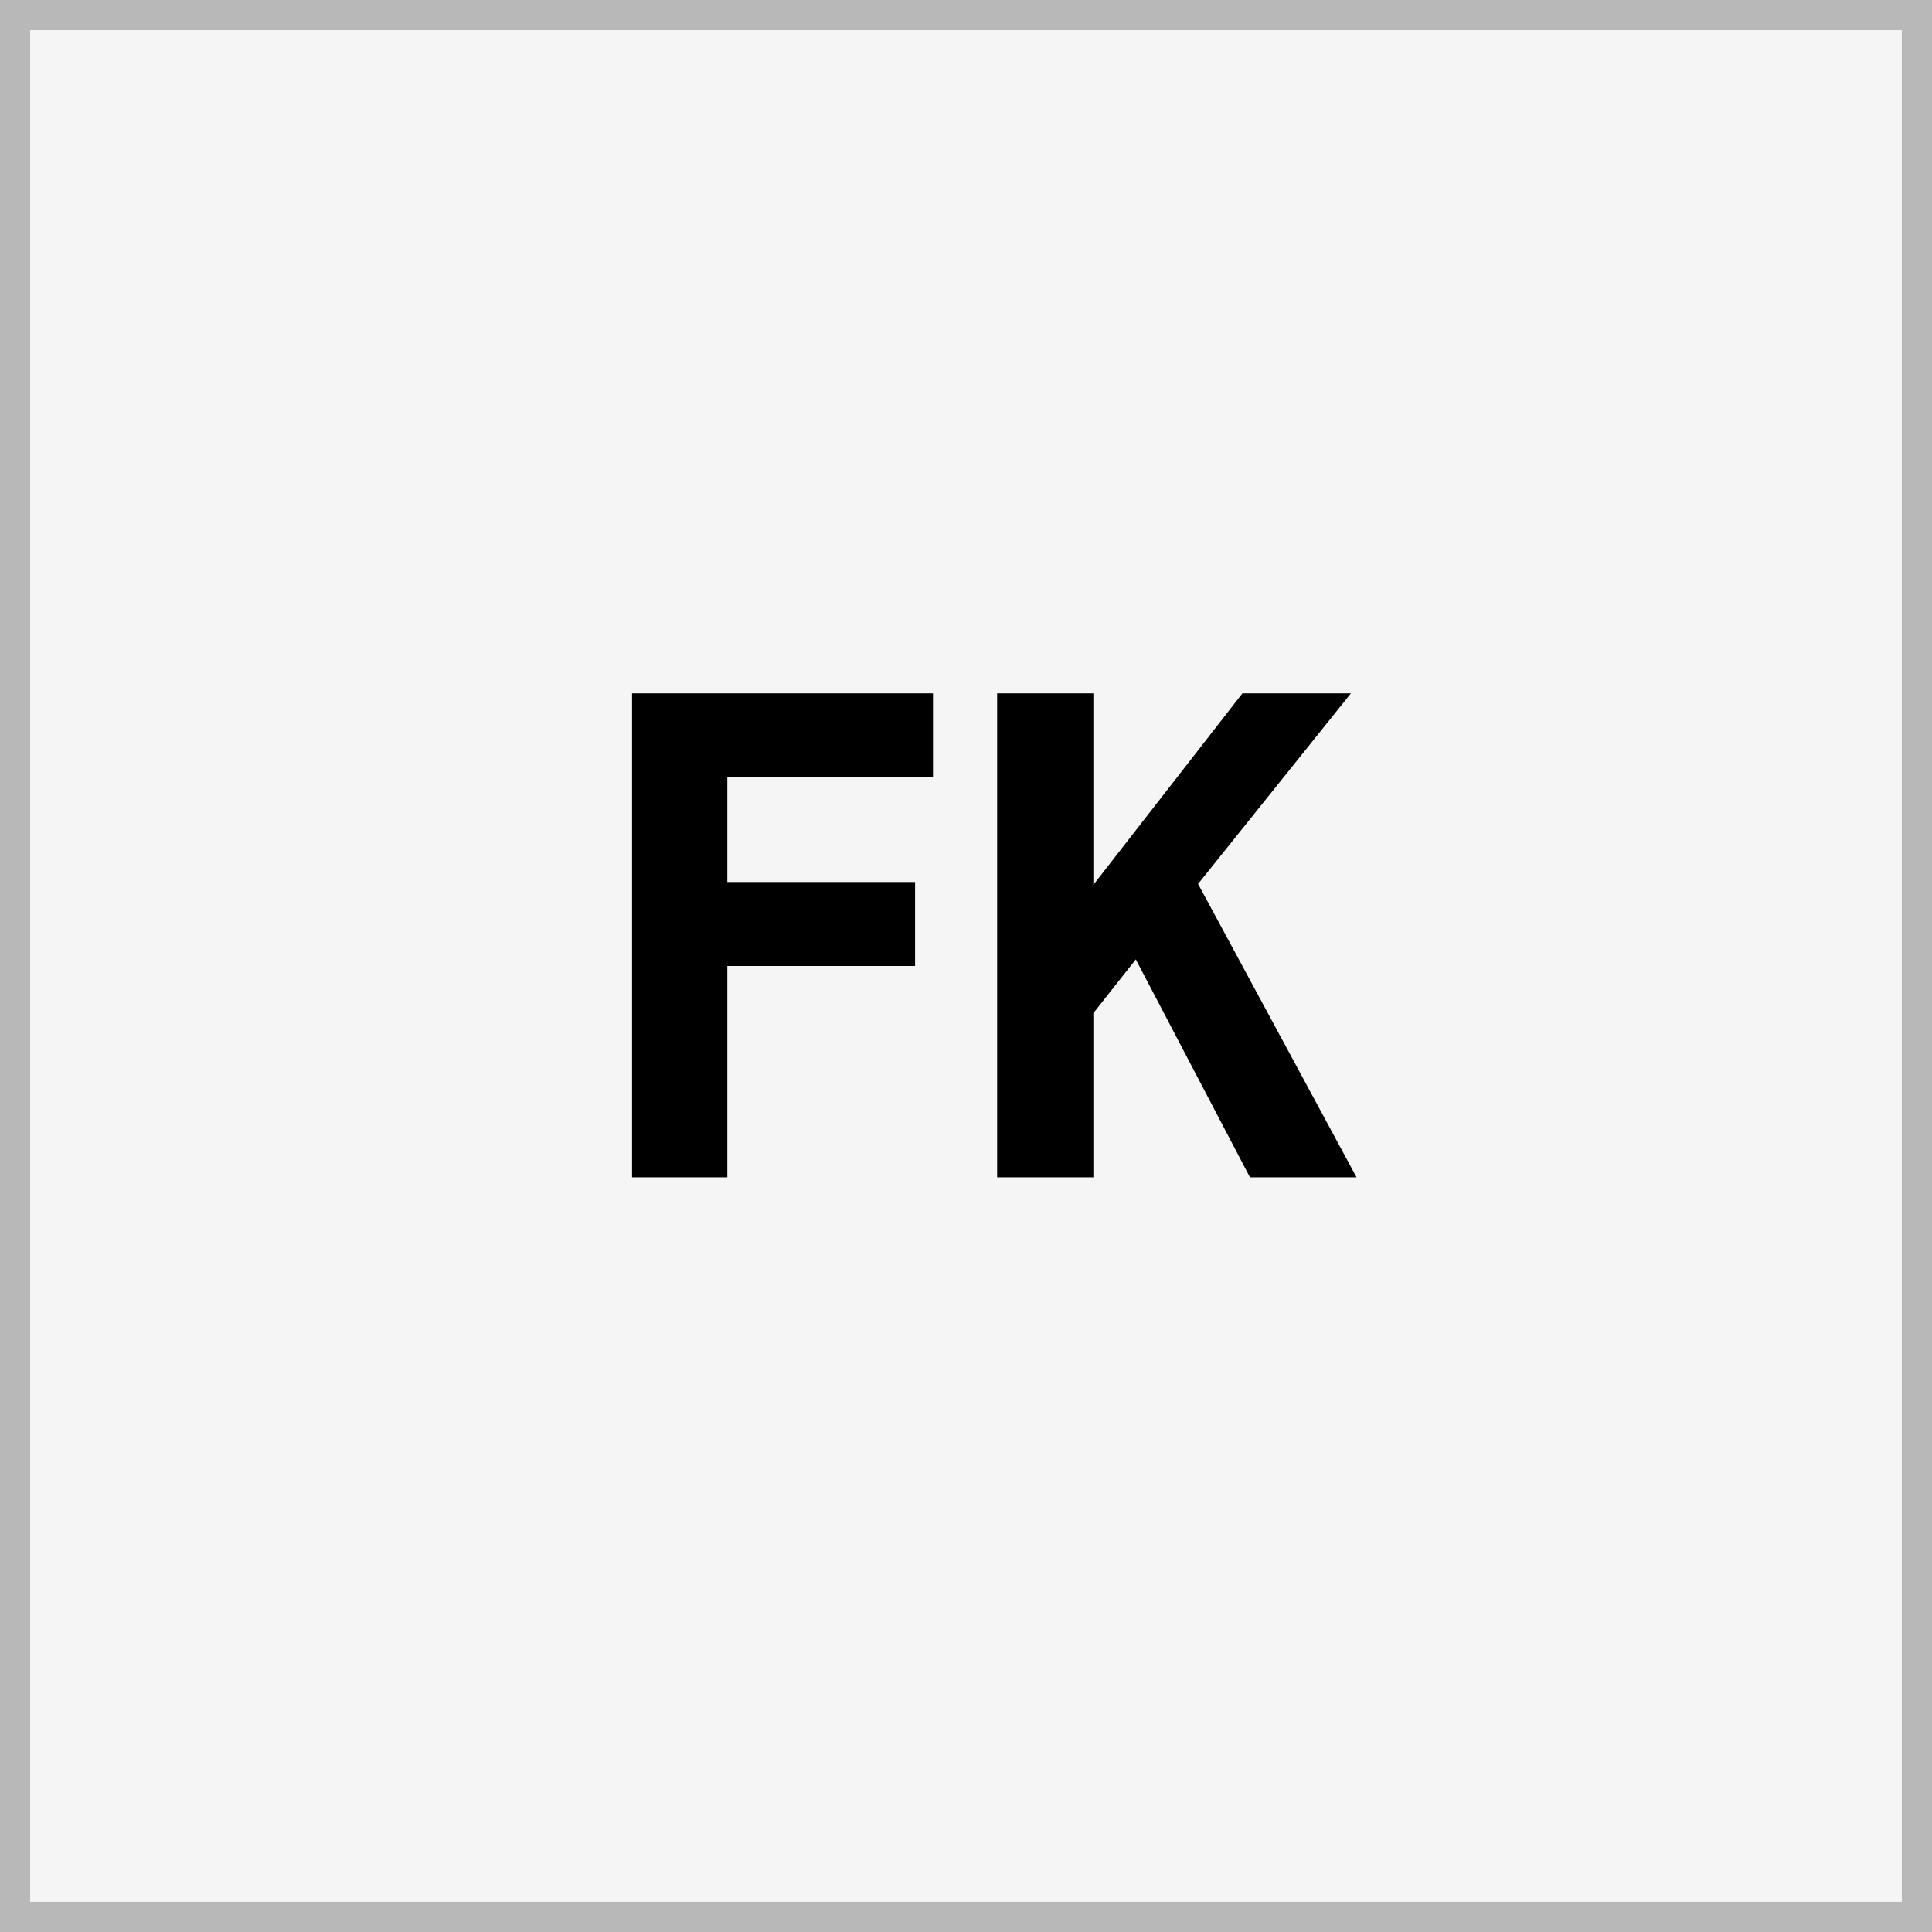
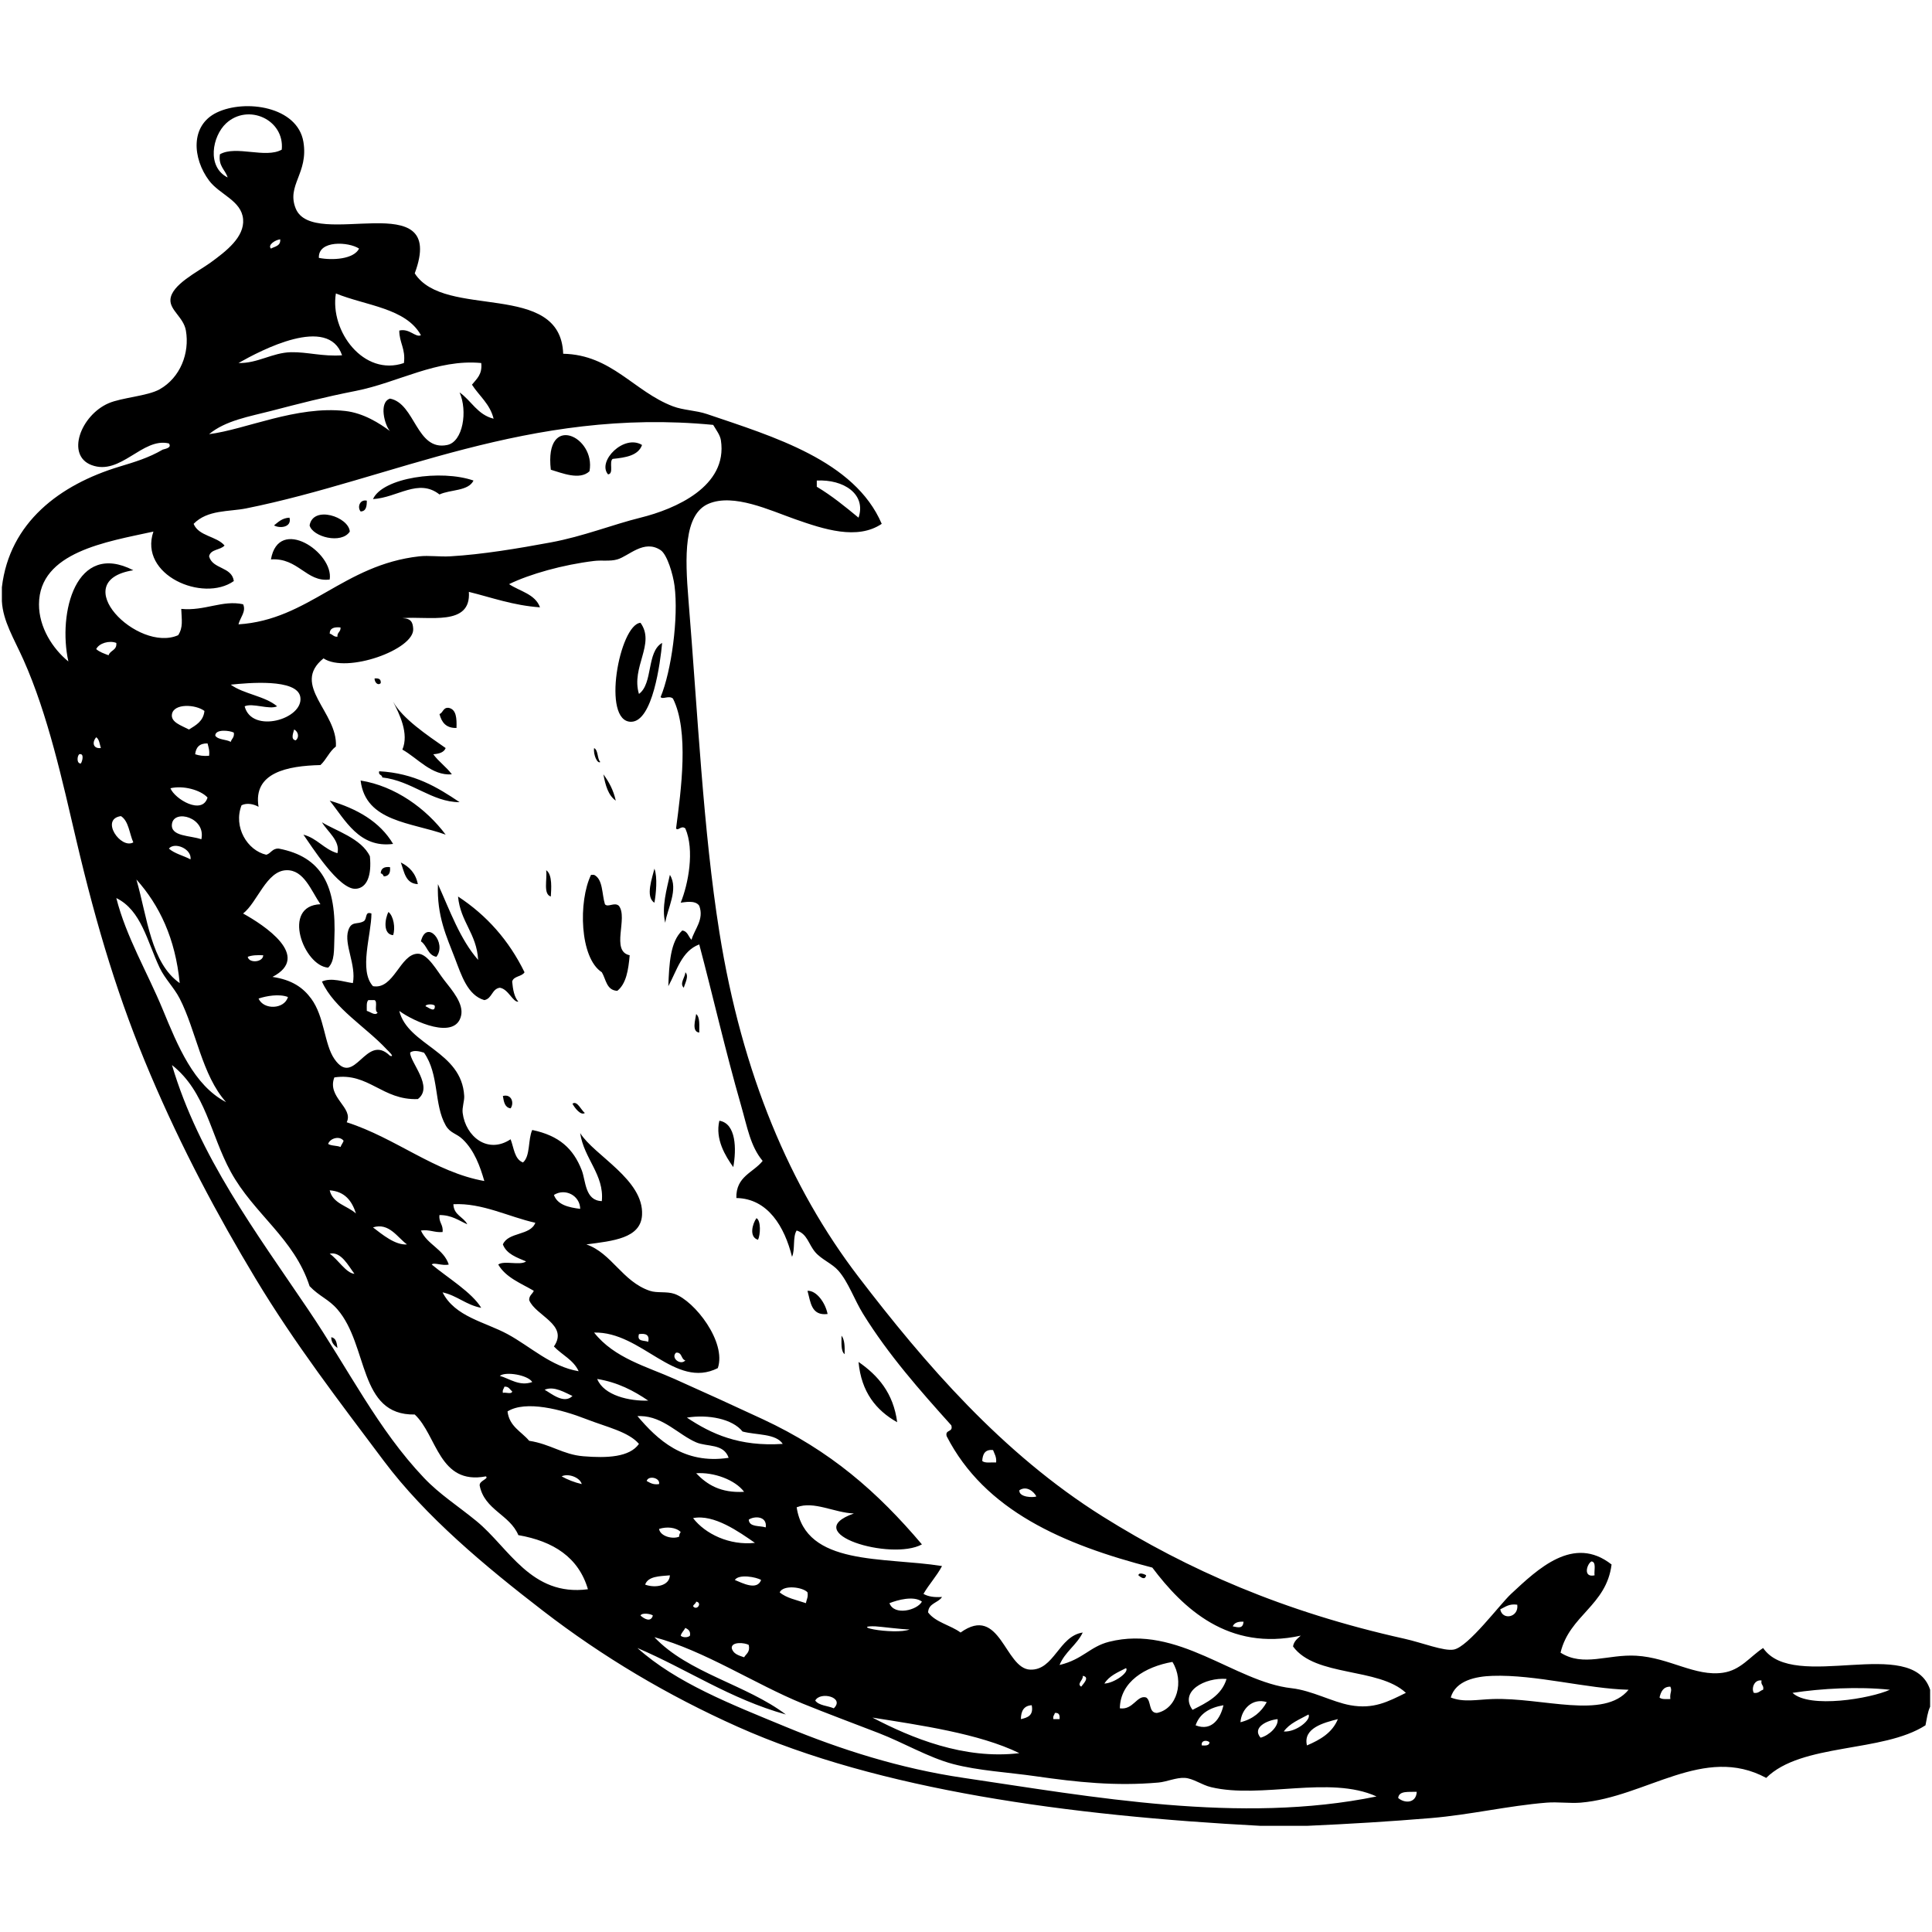
- <svg xmlns="http://www.w3.org/2000/svg" viewBox="0 0 32 32" width="32" height="32" fill="none">
-   <rect width="32" height="32" rx="0" fill="currentColor" fill-opacity="0.04" stroke="currentColor" stroke-opacity="0.25" stroke-width="1" />
-   <text x="16" y="19.5" text-anchor="middle" fill="currentColor" font-family="ui-monospace, SFMono-Regular, Menlo, Monaco, Consolas, monospace" font-size="11" font-weight="700" letter-spacing="-0.02em">FK</text>
+ <svg xmlns="http://www.w3.org/2000/svg" fill="#000000" version="1.1" width="800px" height="800px" viewBox="0 0 512 512" enable-background="new 0 0 512 512" xml:space="preserve">
+   <g id="e6c6b53d3c8160b22dad35a0f7103ecc">
+     <path display="inline" fill-rule="evenodd" clip-rule="evenodd" d="M145.973,124.482c-1.766-15.299,12.003-8.814,10.244,0.41   C153.633,127.35,148.86,125.334,145.973,124.482z M162.363,121.613c3.468-0.354,6.774-0.874,7.787-3.687   c-4.797-2.957-11.965,4.339-9.016,7.787C162.771,125.574,161.323,122.351,162.363,121.613z M116.468,131.038   c2.888-1.343,7.633-0.836,9.016-3.687c-8.596-2.994-24.076-0.784-26.638,4.917C105.399,131.863,110.879,126.663,116.468,131.038z    M97.207,132.679c-1.862-0.391-2.58,1.724-1.638,2.867C97.024,135.498,97.218,134.19,97.207,132.679z M92.699,140.875   c-0.262-3.909-9.718-7.03-10.653-1.639C82.864,142.297,90.491,144.266,92.699,140.875z M76.719,137.188   c-1.953,0.091-2.957,1.142-4.099,2.048C74.106,140.102,77.398,139.792,76.719,137.188z M71.803,148.25   c7.218-0.507,9.415,6.13,15.569,5.327C88.519,146.433,73.837,136.606,71.803,148.25z M169.329,183.899   c-2.152-7.142,4.438-13.272,0.409-18.851c-5.578,0.445-10.402,26.334-2.458,26.23c5.704-0.079,7.715-15.738,8.194-20.898   C171.298,172.754,173.117,181.132,169.329,183.899z M100.896,181.034c0.124-1.083-0.568-1.347-1.639-1.233   C99.284,180.907,100.193,181.772,100.896,181.034z M120.976,192.917c0.079-2.539-0.021-4.897-2.048-5.327   c-1.543-0.175-1.451,1.281-2.46,1.641C117.031,191.397,118.175,192.988,120.976,192.917z M101.306,206.031   c7.857,0.884,13.118,6.552,20.489,6.554c-5.878-3.957-11.985-7.683-21.309-8.194C100.189,205.509,101.3,205.216,101.306,206.031z    M163.183,212.177c-0.611-2.805-1.828-5.005-3.277-6.968C160.439,208.089,161.174,210.768,163.183,212.177z M118.106,221.191   c-5.143-6.882-13.337-12.879-22.537-14.343C96.868,217.841,109.088,217.92,118.106,221.191z M104.175,223.648   c-3.512-5.911-9.533-9.317-16.803-11.471C91.458,217.255,95.201,224.823,104.175,223.648z M85.324,217.914   c1.399,2.429,4.916,4.912,4.099,8.195c-3.593-1.05-5.34-3.949-9.016-4.917c1.952,2.711,9.402,14.729,13.931,14.345   c2.891-0.25,4.198-3.441,3.688-8.606C95.811,222.176,88.76,220.078,85.324,217.914z M106.223,228.568   c0.911,2.505,1.231,5.598,4.509,5.735C110.174,231.448,108.506,229.699,106.223,228.568z M103.354,229.799   c-1.528-0.167-2.403,0.324-2.457,1.636c0.459,0.09,0.638,0.454,0.818,0.819C103.025,232.203,103.521,231.327,103.354,229.799z    M173.427,239.222c0.427-2.316,0.861-6.778,0-9.016C172.901,232.508,170.922,237.686,173.427,239.222z M144.743,230.616   c0.313,2.422-0.858,6.323,1.229,6.97C146.063,235.793,146.481,231.755,144.743,230.616z M164.002,240.042   c-1.189-1.054-2.895,0.539-3.688-0.408c-0.838-2.713-0.491-6.61-2.868-7.787c-0.271,0-0.546,0-0.818,0   c-3.375,6.99-3.042,22.007,2.867,25.814c1.116,1.891,1.225,4.787,4.098,4.92c2.362-1.875,2.942-5.524,3.279-9.428   C161.743,252.076,166.521,243.235,164.002,240.042z M176.297,244.547c0.505-3.628,3.607-8.905,1.229-12.7   C176.741,235.438,175.255,240.499,176.297,244.547z M104.175,247.83c0.653-1.873,0.14-5.05-1.23-6.148   C101.989,243.476,101.433,247.608,104.175,247.83z M111.55,249.467c1.655,1.077,1.782,3.68,4.099,4.098   C118.532,249.885,113.063,243.399,111.55,249.467z M181.623,257.661c0.003,1.256-1.643,2.974-0.409,4.097   C181.451,260.743,182.698,258.631,181.623,257.661z M185.31,273.643c-0.017-1.892,0.231-4.05-0.818-4.915   C184.308,270.187,183.227,273.418,185.31,273.643z M133.269,290.447c0.243,1.526,0.492,3.057,2.048,3.277   C136.322,292.318,135.58,289.828,133.269,290.447z M151.709,292.497c0.57,1.082,2.208,3.231,3.277,2.454   C154.038,294.252,152.944,291.55,151.709,292.497z M190.637,297.005c-1.151,4.879,1.574,9.324,3.689,12.293   C195.192,304.541,195.111,297.729,190.637,297.005z M200.884,328.552c0.619-1.239,0.838-5.057-0.41-5.73   C199.395,324.302,198.433,327.845,200.884,328.552z M219.32,348.226c-0.593-3.011-2.952-6.263-5.325-6.15   C214.825,345.069,214.969,348.754,219.32,348.226z M223.012,353.961c0.017,1.896-0.229,4.059,0.818,4.915   C223.883,356.917,223.855,355.029,223.012,353.961z M87.782,354.372c0.006,1.501,0.809,2.196,1.641,2.869   C89.259,355.898,89.067,354.593,87.782,354.372z M237.764,376.907c-1.009-7.727-5.073-12.404-10.244-15.977   C228.26,368.927,232.179,373.755,237.764,376.907z M303.74,417.478c-0.249-0.232-1.946-0.956-2.05,0   C302.306,417.952,303.416,418.917,303.74,417.478z M511.501,447.802c0,1.506,0,3.003,0,4.508c-0.666,1.385-0.882,3.215-1.231,4.916   c-11.395,7.318-32.803,4.624-42.209,13.935c-16.497-8.887-31.829,5.111-49.17,6.559c-2.865,0.236-6.051-0.241-9.021,0   c-10.246,0.827-20.252,3.223-30.731,4.096c-10.745,0.895-21.512,1.551-32.781,2.05c-4.101,0-8.196,0-12.293,0   c-50.825-2.669-101.077-9.506-138.508-26.228c-18.661-8.338-35.838-18.567-51.632-30.735c-15.37-11.835-31.147-24.993-42.21-39.747   c-11.778-15.711-23.562-30.989-34.012-48.352c-10.081-16.759-19.504-34.412-27.864-54.094   c-8.247-19.408-14.123-38.613-19.672-62.287c-3.627-15.484-7.455-33.015-13.932-47.534c-2.522-5.654-5.458-10.282-5.736-15.574   c0-1.227,0-2.46,0-3.687c2.021-17.212,15.407-27.203,31.143-31.965c3.94-1.191,7.771-2.329,11.474-4.508   c0.241-0.139,2.602-0.38,1.641-1.638c-7.011-1.687-12.779,8.635-20.489,5.737c-6.845-2.574-2.904-13.172,4.508-16.391   c3.46-1.503,10.33-1.894,13.521-3.688c5.502-3.092,7.999-9.625,6.968-15.572c-0.611-3.514-4.258-5.364-4.098-8.196   c0.224-3.949,7.285-7.383,10.653-9.835c4.121-2.999,8.999-6.745,8.606-11.474c-0.414-4.94-6.224-6.514-9.016-10.244   C51.027,42,50.332,33.25,57.458,29.821c7.471-3.595,21.39-1.636,22.949,7.787c1.374,8.305-4.522,11.469-2.051,17.62   c4.604,11.446,40.409-6.672,31.556,17.212c7.874,12.343,38.645,1.784,39.339,21.309c12.834,0.258,18.732,9.997,29.094,13.933   c2.777,1.054,6.084,1.054,9.016,2.048c17.476,5.94,39.132,12.312,46.305,29.095c-6.482,4.367-15.328,1.443-22.946-1.229   c-6.627-2.327-16.287-6.935-22.949-4.099c-6.605,2.813-6.252,14.098-5.327,25.405c2.46,30.102,3.903,61.151,8.194,88.104   c5.993,37.623,18.803,67.756,36.883,91.384c17.49,22.859,38.037,46.796,64.743,63.518c22.535,14.105,47.853,25.234,79.91,32.37   c4.754,1.061,10.501,3.377,13.112,2.869c3.871-0.744,12.201-12.001,15.166-14.75c7.049-6.554,16.534-15.724,26.631-7.789   c-1.372,10.925-11.161,13.433-13.523,23.362c6.071,3.863,12.509,0.366,20.082,0.815c8.812,0.524,15.569,5.577,22.951,4.508   c4.711-0.682,7.069-4.191,10.653-6.554C475.388,448.642,506.78,433.147,511.501,447.802z M422.574,417.478   c-0.174-1.322,0.541-3.543-0.818-3.684C420.574,414.393,419.406,418.16,422.574,417.478z M216.457,128.99   c4.014,2.404,7.548,5.292,11.063,8.199c2.116-6.231-3.957-10.217-11.063-9.837C216.457,127.896,216.457,128.443,216.457,128.99z    M326.688,431.001c1.563,0.329,2.694,0.641,2.869-1.227C328.097,429.679,327.104,430.045,326.688,431.001z M270.136,394.938   c-0.138,1.93,3.755,1.967,4.512,1.639C274.007,395.296,272.065,393.633,270.136,394.938z M260.301,387.154   c0.682,0.69,2.407,0.324,3.688,0.411c0.137-1.501-0.458-2.278-0.819-3.281C261.016,384.048,260.421,385.361,260.301,387.154z    M181.623,219.55c-1.112-0.942-1.919,0.784-2.459,0c1.335-10.166,3.48-25.818-0.819-34.418c-1.063-0.928-2.745,0.326-3.277-0.412   c2.861-6.83,4.793-21.075,3.687-29.504c-0.389-2.971-1.932-8.255-3.687-9.425c-4.41-2.936-8.423,1.576-11.476,2.459   c-1.921,0.56-4.057,0.16-6.146,0.408c-8.263,0.996-17.031,3.46-22.537,6.146c2.87,1.913,6.938,2.624,8.194,6.146   c-7.14-0.505-12.71-2.583-18.851-4.096c0.655,9.245-10.683,6.348-17.619,6.968c2.396,0.052,2.78,1.21,2.869,2.867   c0.285,5.439-17.613,11.885-23.768,7.789c-8.779,7.078,3.863,14.308,3.278,23.358c-1.726,1.279-2.523,3.485-4.098,4.913   c-8.725,0.212-17.902,1.967-16.394,11.066c-1.179-0.688-3.039-1.147-4.508-0.412c-2.23,5.745,1.514,11.981,6.559,13.116   c1.271-0.37,1.567-1.711,3.278-1.639c11.396,2.179,15.408,9.737,14.753,24.174c-0.114,2.486,0.133,5.73-1.639,7.379   c-6.467-0.443-12.463-16.405-2.05-16.8c-2.497-3.674-4.388-9.155-9.016-9.018c-5.305,0.158-7.686,8.542-11.474,11.475   c5.46,3.017,18.283,11.343,7.785,16.801c5.197,0.779,8.097,2.84,10.244,5.734c3.578,4.832,3.464,12.072,6.148,15.985   c5.431,7.922,8.298-7.106,14.75-0.823c1.524,0.524-0.671-1.48-0.819-1.635c-5.535-5.976-13.977-10.874-17.21-18.031   c2.485-1.139,5.816,0.104,8.194,0.408c0.94-4.814-2.405-10.262-1.229-13.936c0.847-2.634,2.41-1.474,4.099-2.456   c0.993-0.578,0.216-2.73,2.05-2.048c-0.011,5.626-3.401,15.094,0.407,19.259c5.561,0.998,7.167-8.565,11.886-8.605   c2.636-0.023,5.127,4.617,6.965,6.966c2.208,2.819,5.209,6.283,4.508,9.423c-1.476,6.62-12.594,1.58-16.391-1.23   c2.314,9.186,16.553,10.612,17.21,22.543c0.075,1.331-0.597,3.031-0.409,4.504c0.805,6.296,6.676,10.975,12.702,6.97   c0.886,2.258,1.002,5.285,3.281,6.146c1.996-1.688,1.287-6.089,2.457-8.608c7.15,1.497,10.883,4.94,13.112,10.654   c1.104,2.827,0.819,8.067,5.327,8.196c0.69-6.986-4.784-11.315-5.735-18.031c3.673,5.926,16.922,12.338,16.392,21.72   c-0.352,6.188-7.706,6.861-14.753,7.785c6.716,2.308,9.529,9.83,16.801,12.292c1.954,0.666,4.464,0.096,6.556,0.823   c5.321,1.851,13.829,12.759,11.476,19.67c-11.338,5.714-20.184-9.73-32.784-9.423c5.313,6.774,14.004,9.028,21.309,12.293   c7.862,3.51,15.734,7.106,23.358,10.653c17.972,8.359,30.447,19.296,42.209,33.193c-8.161,4.45-32.897-2.952-18.031-8.2   c-5.171-0.175-10.644-3.418-15.164-1.634c2.396,15.636,22.968,13.095,38.522,15.569c-1.416,2.682-3.412,4.786-4.919,7.377   c1.199,0.707,2.856,0.965,4.919,0.819c-0.996,1.597-3.589,1.601-3.69,4.096c1.992,2.653,5.935,3.356,8.606,5.327   c10.531-7.552,11.712,9.581,18.44,9.835c6.358,0.237,7.577-8.899,13.936-9.835c-1.598,3.323-4.725,5.111-6.146,8.608   c6.226-1.505,8.001-4.857,13.107-6.15c18.298-4.629,33.298,10.612,48.355,12.297c5.414,0.603,10.796,3.643,15.573,4.508   c6.176,1.114,9.973-0.919,14.751-3.277c-7.277-6.795-23.986-4.149-29.912-12.297c0.229-1.409,1.193-2.083,2.05-2.865   c-19.18,4.213-31.256-7.281-39.34-18.031c-23.662-6.112-44.421-15.133-54.504-34.831c-0.484-1.855,1.817-0.915,1.233-2.87   c-8.319-9.257-16.634-18.655-23.358-29.505c-2.324-3.746-3.915-8.454-6.558-11.473c-1.674-1.913-4.483-2.966-6.146-4.92   c-1.821-2.142-2.069-4.824-4.92-5.734c-1.096,1.634-0.361,5.098-1.227,6.965c-1.971-7.913-6.362-15.428-14.752-15.573   c-0.156-5.755,4.493-6.703,6.965-9.835c-3.254-3.913-4.038-8.841-5.736-14.75c-4.128-14.359-7.539-29.359-11.066-42.62   c-4.674,1.745-5.913,6.926-8.194,11.065c0.225-5.92,0.502-11.792,3.689-14.755c1.457,0.183,1.617,1.664,2.457,2.46   c0.77-2.792,3.412-5.396,2.048-9.014c-1.058-1.634-4.151-0.872-4.915-0.819C182.414,234.271,184.112,225.289,181.623,219.55z    M346.357,462.557c3.543-1.514,6.732-3.377,8.192-6.97C350.698,456.552,345.268,458.007,346.357,462.557z M346.765,454.36   c-2.37,1.313-5.036,2.341-6.554,4.508C343.608,459.071,347.588,455.661,346.765,454.36z M334.064,460.506   c2.32-0.619,4.803-3.015,4.508-4.919C335.878,455.857,331.711,457.778,334.064,460.506z M335.703,451.079   c-3.688-1.165-6.699,1.722-6.97,5.331C332.019,455.595,334.243,453.72,335.703,451.079z M324.226,451.902   c-3.602,0.628-6.296,2.162-7.377,5.323C321.252,458.972,323.506,455.188,324.226,451.902z M318.491,462.557   c1.015,0.058,1.987,0.074,2.05-0.823C319.926,461.084,318.204,461.134,318.491,462.557z M325.049,444.933   c-5.734-0.44-12.592,3.281-9.016,8.196C319.851,451.208,323.718,449.341,325.049,444.933z M296.771,452.722   c3.581,0.503,4.517-3.593,6.97-2.874c1.423,0.898,0.558,4.088,2.865,4.101c5.36-1.09,7.29-8.404,4.097-13.523   C303.479,441.697,296.87,445.673,296.771,452.722z M298.409,442.067c-2.175,1.102-4.491,2.059-5.734,4.096   C295.356,446.047,299.349,443.09,298.409,442.067z M286.94,444.117c0.229,1.09-1.688,2.084-0.416,2.865   C286.865,446.467,289.02,444.441,286.94,444.117z M279.563,453.948c-0.129,0.558-0.586,0.782-0.407,1.639c0.541,0,1.09,0,1.639,0   C280.906,454.514,280.64,453.827,279.563,453.948z M273.417,451.902c-2.071,0.116-2.854,1.518-2.87,3.685   C272.331,455.191,273.957,454.63,273.417,451.902z M232.024,431.001c-2.525-0.111-3.295,0.279-0.407,0.824   c2.751,0.507,7.604,0.773,9.426,0C238.88,431.8,233.291,431.06,232.024,431.001z M244.321,424.447   c-2.144-1.63-6.454-0.449-8.605,0.408C236.957,428.265,243.051,426.751,244.321,424.447z M231.21,455.179   c10.22,5.356,24.292,11.203,38.926,9.424C259.502,459.396,243.688,457.175,231.21,455.179z M216.046,450.671   c0.979,1.344,3.291,1.352,4.915,2.051C223.986,449.798,217.337,448.151,216.046,450.671z M177.525,417.478   c-2.766,0.241-5.776,0.233-6.556,2.462C173.604,420.917,177.417,420.31,177.525,417.478z M169.738,428.132   c0.963,0.873,2.734,1.913,3.279,0C172.593,427.699,170.092,427.288,169.738,428.132z M174.656,393.3   c0.372-1.713-2.891-2.361-3.277-0.818C172.277,392.946,173.055,393.537,174.656,393.3z M179.985,407.231   c-0.02-0.562,0.193-0.898,0.409-1.227c-1.221-1.261-3.69-1.485-5.738-0.819C174.984,407.156,178.266,407.979,179.985,407.231z    M180.395,433.463c0.524,0.558,1.934,0.558,2.458,0c0.193-1.289-0.512-1.676-1.229-2.054   C181.256,432.137,180.634,432.606,180.395,433.463z M193.099,386.335c-1.335-3.859-5.688-2.841-8.607-4.097   c-4.691-2.021-8.696-6.845-14.753-6.965c-0.272,0-0.547,0-0.817,0C174.19,381.481,181.162,388.152,193.099,386.335z    M171.788,371.177c-3.825-2.599-8.015-4.832-13.523-5.738C160.016,369.834,166.832,371.348,171.788,371.177z M184.491,390.431   c2.873,3.003,6.479,5.273,12.704,4.916C194.802,392.136,189.084,390.077,184.491,390.431z M200.063,408.874   c-4.219-2.924-10.855-7.668-16.391-6.559C186.874,406.491,193.311,409.618,200.063,408.874z M184.491,424.447   c-0.099,0.583-0.674,0.687-0.819,1.223C184.682,426.988,186.202,424.722,184.491,424.447z M193.916,436.74   c0.348,1.563,1.853,1.971,3.279,2.458c0.555-0.948,1.646-1.36,1.229-3.277C197.428,435.322,193.846,434.977,193.916,436.74z    M201.703,418.709c-1.269-0.777-5.897-1.646-6.968,0C196.723,419.516,200.628,421.604,201.703,418.709z M202.932,404.773   c0.41-3.048-3.038-3.061-4.508-2.05C198.562,404.773,201.274,404.25,202.932,404.773z M207.439,382.646   c-1.851-2.795-6.992-2.296-10.654-3.277c-2.682-3.368-9.095-4.591-14.752-3.688C188.512,379.997,195.881,383.415,207.439,382.646z    M206.62,421.985c1.76,1.519,4.519,2.038,6.966,2.87c0.131-0.965,0.646-1.539,0.409-2.87   C212.802,420.609,207.625,419.898,206.62,421.985z M171.788,355.599c0.41-1.912-0.715-2.287-2.459-2.046   C168.711,355.674,170.755,355.129,171.788,355.599z M181.623,360.519c-1.197-0.304-0.794-2.208-2.459-2.05   C177.654,359.854,180.374,361.962,181.623,360.519z M153.348,363.388c-1.36-3.007-4.425-4.316-6.556-6.558   c3.996-5.789-4.92-8.159-6.557-12.293c-0.019-1.247,0.865-1.593,1.229-2.462c-3.443-2.017-7.419-3.505-9.426-6.961   c1.585-1.147,5.81,0.341,7.375-0.823c-2.482-1.069-5.162-1.938-6.146-4.508c1.437-3.344,7.279-2.279,8.605-5.735   c-7.059-1.559-14.072-5.31-21.72-4.919c0.087,2.919,2.685,3.326,3.688,5.327c-2.267-1.007-4.101-2.458-7.375-2.458   c-0.245,2.021,1.064,2.487,0.821,4.508c-2.235,0.183-3.368-0.731-5.739-0.407c1.69,3.771,6.024,4.902,7.378,9.016   c-1.676,0.424-3.951-0.666-4.508,0c4.326,3.593,10.644,7.381,13.111,11.469c-4.025-0.748-6.329-3.227-10.242-4.096   c3.276,6.487,11.253,7.839,17.21,11.065C140.594,356.854,146.058,362.178,153.348,363.388z M144.332,368.304   c1.713,0.936,5.123,3.908,7.377,1.643C149.809,369.105,146.82,367.193,144.332,368.304z M141.055,366.253   c-1.153-1.867-7.036-2.861-8.604-1.639C135.125,365.384,137.645,367.459,141.055,366.253z M133.678,367.484   c-0.129,0.557-0.582,0.781-0.409,1.643c0.721-0.237,2.407,0.49,2.459-0.412C135.092,368.258,134.873,367.384,133.678,367.484z    M128.351,312.982c-1.118-3.851-2.611-8.071-5.736-11.062c-1.683-1.613-3.313-1.58-4.508-3.693   c-3.167-5.572-1.649-13.439-5.737-19.254c-0.967-0.315-2.832-0.811-3.688,0c0.077,2.687,6.313,9.058,2.051,12.293   c-9.424,0.374-13.052-7.128-22.128-5.739c-2.044,5.294,5.182,8.014,3.276,11.886C104.917,301.597,115.27,310.662,128.351,312.982z    M98.846,325.275c2.408,1.834,5.889,4.766,9.016,4.508C105.385,328.028,103.106,323.895,98.846,325.275z M94.338,321.591   c-1.063-3.307-2.906-5.835-6.966-6.146C88.198,318.987,92.047,319.512,94.338,321.591z M87.372,332.245   c2.194,1.501,4.373,5.181,6.557,5.327C92.332,335.48,90.386,331.559,87.372,332.245z M90.242,303.967   c0.212-0.607,0.604-1.031,0.819-1.639c-1.051-1.447-3.642-0.657-4.097,0.823C87.77,303.709,89.304,303.543,90.242,303.967z    M153.759,320.359c-0.058-3.526-3.975-5.572-6.967-3.685C147.74,319.278,150.597,319.969,153.759,320.359z M115.236,266.682   c0.069-0.678-2.523-0.678-2.457,0C113.341,266.806,115.251,268.532,115.236,266.682z M99.258,265.039c-0.547,0-1.094,0-1.641,0   c-0.563,0.527-0.405,1.784-0.41,2.865c0.749,0.112,2.298,1.48,2.87,0.415C99.063,267.962,100.195,265.467,99.258,265.039z    M68.521,264.627c1.358,3.09,6.855,2.861,7.787-0.407C73.976,263.317,70.541,263.945,68.521,264.627z M69.753,253.153   c-1.585-0.079-3.021-0.013-4.101,0.412C65.971,255.353,69.742,255.035,69.753,253.153z M73.439,187.18   c-2.106,0.973-6.498-0.975-8.604,0c1.865,7.383,15.688,3.408,14.753-2.46c-0.794-4.978-13.939-3.745-18.441-3.277   C64.636,183.963,70.182,184.427,73.439,187.18z M57.049,194.965c0.771,1.142,2.89,0.934,4.098,1.639   c0.237-0.854,1.017-1.168,0.819-2.458C60.891,193.578,57.023,193.131,57.049,194.965z M77.949,193.327   c-0.221,0.894-0.994,2.651,0.407,2.869C79.332,195.508,79.128,193.921,77.949,193.327z M89.423,168.739   c-0.108-1.198,0.925-1.256,0.819-2.458c-1.666-0.163-2.857,0.149-2.87,1.638C88.152,168.097,88.401,168.802,89.423,168.739z    M89.013,77.767c-1.632,10,7.378,22.097,18.029,18.439c0.497-3.774-1.225-5.329-1.229-8.604c2.718-0.659,4.318,1.951,5.736,1.229   C107.563,81.618,96.96,81.021,89.013,77.767z M84.503,68.342c3.602,0.713,9.255,0.352,10.656-2.459   C92.438,64.065,84.274,63.578,84.503,68.342z M74.668,39.656c0.788-7.959-8.938-12.357-14.75-6.965   c-3.633,3.368-5.211,11.502,0.409,14.343c-0.638-2.096-2.501-2.963-2.048-6.146C62.55,38.446,70.381,42.079,74.668,39.656z    M71.803,65.882c1.042-0.595,2.607-0.666,2.458-2.458C73.001,63.551,70.854,64.909,71.803,65.882z M63.195,96.206   c5.11,0.121,8.963-2.761,13.933-2.867c4.302-0.091,8.402,1.189,13.523,0.819C86.994,83.425,69.225,92.798,63.195,96.206z    M55.41,115.057c9.669-1.229,23.14-7.591,36.061-6.146c4.874,0.544,9.143,3.287,11.883,5.327c-1.397-1.491-3.052-7.61,0-8.604   c6.725,1.281,6.949,13.987,15.162,12.293c4.184-0.863,5.458-8.979,3.279-13.933c3.127,2.2,4.738,5.916,9.016,6.967   c-0.976-3.942-3.813-6.023-5.736-9.016c1.208-1.522,2.79-2.674,2.457-5.739c-11.727-1.127-22.136,5.203-33.193,7.377   c-8.581,1.69-14.967,3.364-22.535,5.327C66.114,110.385,59.783,111.42,55.41,115.057z M20.988,199.884   c-0.563,0.522-0.714,2.448,0.409,2.458C21.734,202.045,22.497,199.506,20.988,199.884z M35.328,151.12   c-17.969,2.851,1.184,21.961,11.886,17.212c1.355-2.081,0.934-3.988,0.819-6.97c6.235,0.611,10.926-2.426,16.393-1.227   c0.882,1.905-0.786,3.518-1.23,5.325c18.593-1.179,27.799-15.788,47.943-18.029c2.503-0.279,5.356,0.164,8.198,0   c8.483-0.495,17.88-2.067,26.636-3.689c8.591-1.588,16.446-4.747,23.766-6.554c9.187-2.271,23.163-8.271,21.311-20.491   c-0.212-1.391-1.177-2.641-2.05-4.098c-48.834-4.722-85.346,14.422-123.754,22.129c-4.614,0.925-10.224,0.31-13.934,4.096   c1.342,3.302,6.058,3.231,8.194,5.737c-1.068,1.252-3.709,0.932-4.096,2.87c0.904,3.466,6.042,2.694,6.556,6.558   c-8.157,5.75-25.261-1.584-21.309-13.114c-12.325,2.701-30.27,5.385-30.323,19.26c-0.025,6.115,3.62,11.771,7.784,15.162   C15.297,162.387,20.092,143.297,35.328,151.12z M50.492,227.749c0.373-2.775-4.188-4.718-5.736-2.867   C46.266,226.239,48.63,226.74,50.492,227.749z M36.149,233.076c2.898,10.076,3.841,22.113,11.474,27.456   C46.474,248.704,42.277,239.925,36.149,233.076z M53.36,222.422c1.276-5.785-7.211-8.051-7.785-4.099   C45.074,221.765,50.501,221.365,53.36,222.422z M55,211.356c-1.85-2.023-6.493-3.277-9.834-2.458   C46.345,211.799,53.599,216.092,55,211.356z M50.083,193.327c1.851-1.154,3.815-2.198,4.096-4.92   c-2.378-1.78-8.071-2.031-8.604,0.824C45.172,191.389,48.064,192.264,50.083,193.327z M55.41,200.292   c0.179-1.408-0.162-2.295-0.41-3.279c-2.102-0.052-3.083,1.015-3.278,2.871C52.742,200.228,53.917,200.419,55.41,200.292z    M26.725,198.244c-0.316-1.05-0.41-2.323-1.229-2.868C24.477,196.479,24.438,198.46,26.725,198.244z M30.823,170.38   c-1.839-0.717-4.561,0.048-5.327,1.638c0.86,0.776,2.098,1.181,3.278,1.637C29.188,172.299,31.041,172.374,30.823,170.38z    M35.328,223.241c-1.06-2.354-1.193-5.635-3.276-6.965C26.441,217.074,32,225.135,35.328,223.241z M43.115,267.496   c4.001,9.673,8.224,20.128,16.803,24.586c-6.415-7.137-7.929-18.946-12.295-27.455c-1.51-2.936-3.919-5.219-5.327-8.193   c-3.313-7.003-4.84-15.174-11.473-18.441C33.437,248.298,39.036,257.624,43.115,267.496z M155.808,421.167   c-2.48-8.446-9.137-12.722-18.441-14.343c-2.3-5.485-8.938-6.629-10.244-13.112c-0.212-1.331,2.538-1.801,1.641-2.458   c-12.472,2.362-12.912-10.857-18.851-16.393c-14.987,0.271-12.199-18.272-20.489-27.862c-2.368-2.744-4.716-3.377-7.377-6.146   c-4.095-12.691-14.782-19.129-20.899-30.323c-5.433-9.947-6.576-21.167-15.571-28.278c7.117,24.095,22.364,44.463,36.061,64.748   c10.964,16.23,18.42,31.688,30.733,44.663c4.184,4.403,8.908,7.352,13.934,11.473C134.854,410.146,140.741,423.15,155.808,421.167z    M154.167,393.3c-0.441-1.755-3.602-2.939-5.327-2.046C150.429,392.128,152.175,392.835,154.167,393.3z M169.329,382.646   c-2.776-3.235-8.588-4.467-13.932-6.555c-6.629-2.595-16.087-5.052-20.898-2.05c0.484,4.021,3.687,5.327,5.736,7.785   c5.693,0.877,8.951,3.655,14.341,4.096C160.929,386.447,166.862,386.164,169.329,382.646z M364.796,476.08   c-12.4-5.655-30.586,0.707-43.848-2.462c-2.503-0.599-4.716-2.32-6.965-2.458c-2.237-0.137-4.841,1.044-6.966,1.231   c-11.357,1.01-21.725-0.112-32.37-1.643c-7.469-1.073-15.424-1.493-22.132-3.277c-6.425-1.705-13.07-5.639-19.67-8.196   c-6.697-2.591-13.669-5.173-20.079-7.785c-12.646-5.152-26.086-14.068-39.34-17.619c8.941,9.498,24.334,12.55,34.834,20.489   c-14.838-4.15-26.034-11.939-39.34-17.62c10.367,9.282,24.833,14.904,39.34,20.896c14.447,5.972,30.146,11.024,47.122,13.523   C289.103,476.126,328.654,483.503,364.796,476.08z M375.45,474.849c-2.104,0.084-4.725-0.354-4.915,1.639   C372.318,478.018,375.317,477.859,375.45,474.849z M397.578,426.493c0.582,3.028,4.978,2.125,4.512-1.23   C399.856,424.946,398.888,425.895,397.578,426.493z M431.59,447.802c-11.016-0.266-24.605-4.071-36.063-3.685   c-4.396,0.146-9.739,1.198-11.062,5.73c3.381,1.372,7.003,0.549,11.062,0.416C408.818,449.814,425.058,455.786,431.59,447.802z    M442.656,446.982c-1.917-0.004-2.482,1.348-2.869,2.865c0.527,0.565,1.779,0.412,2.869,0.416   C442.461,448.45,443.218,448.222,442.656,446.982z M466.834,445.345c-2-0.304-2.745,2.183-2.05,3.28   c1.289,0.195,1.601-0.586,2.461-0.823C467.541,446.55,466.538,446.596,466.834,445.345z M500.843,447.802   c-8.389-0.894-18.186-0.341-25.813,0.823C479.521,452.854,495.652,450.155,500.843,447.802z M106.633,198.651   c4.042,2.246,7.772,6.978,13.114,6.558c-1.443-1.971-3.489-3.341-4.92-5.325c1.522-0.12,2.815-0.463,3.279-1.64   c-4.984-3.487-11.376-7.746-13.932-12.297C105.861,189.216,108.443,194.424,106.633,198.651z M159.086,201.933   c-0.877-0.898-0.482-3.073-1.641-3.688C157.184,200.028,158.338,202.521,159.086,201.933z M121.385,237.586   c0.628,6.747,4.94,9.806,5.327,16.8c-4.79-5.454-7.464-13.027-10.654-20.083c-0.313,8.535,2.267,13.823,4.508,19.674   c1.725,4.496,3.342,9.773,7.785,11.063c2.075-0.387,1.959-2.966,4.101-3.281c2.278,0.328,3.464,3.904,4.915,3.692   c-1.094-1.23-1.435-3.21-1.639-5.327c0.396-1.518,2.566-1.26,3.277-2.462C134.884,249.219,128.977,242.557,121.385,237.586z">
+ 
+ </path>
+   </g>
</svg>
